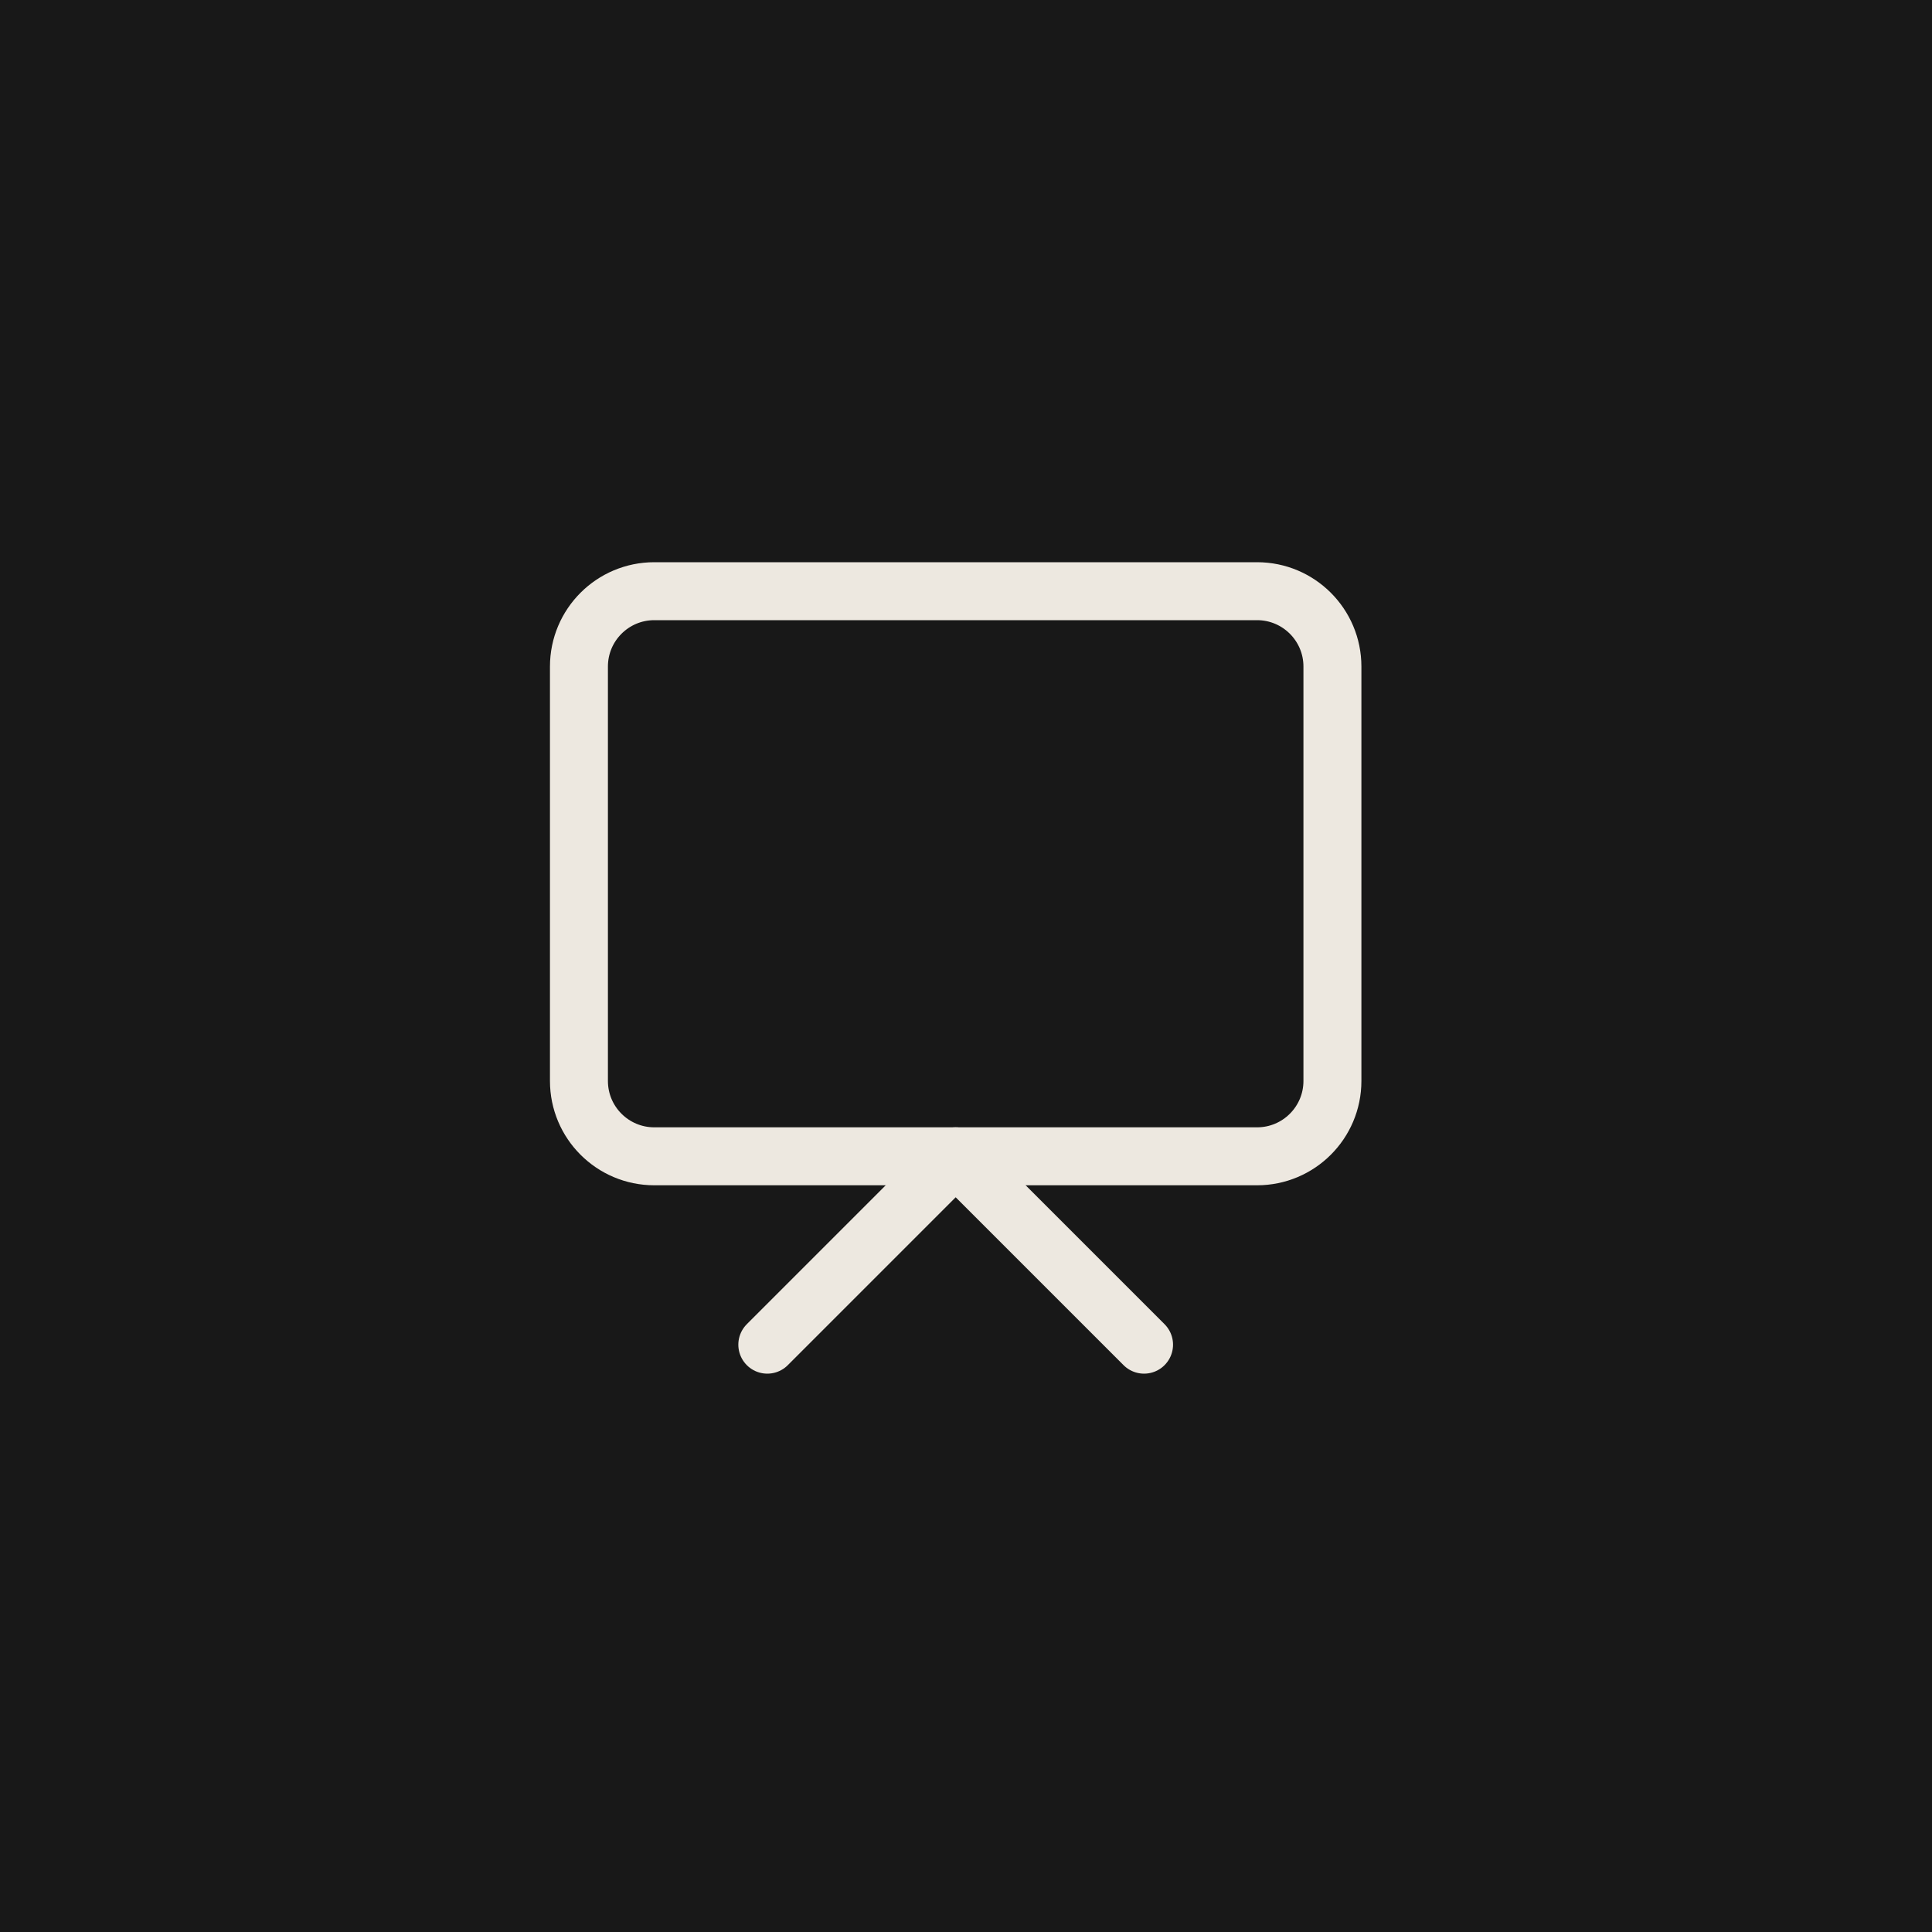
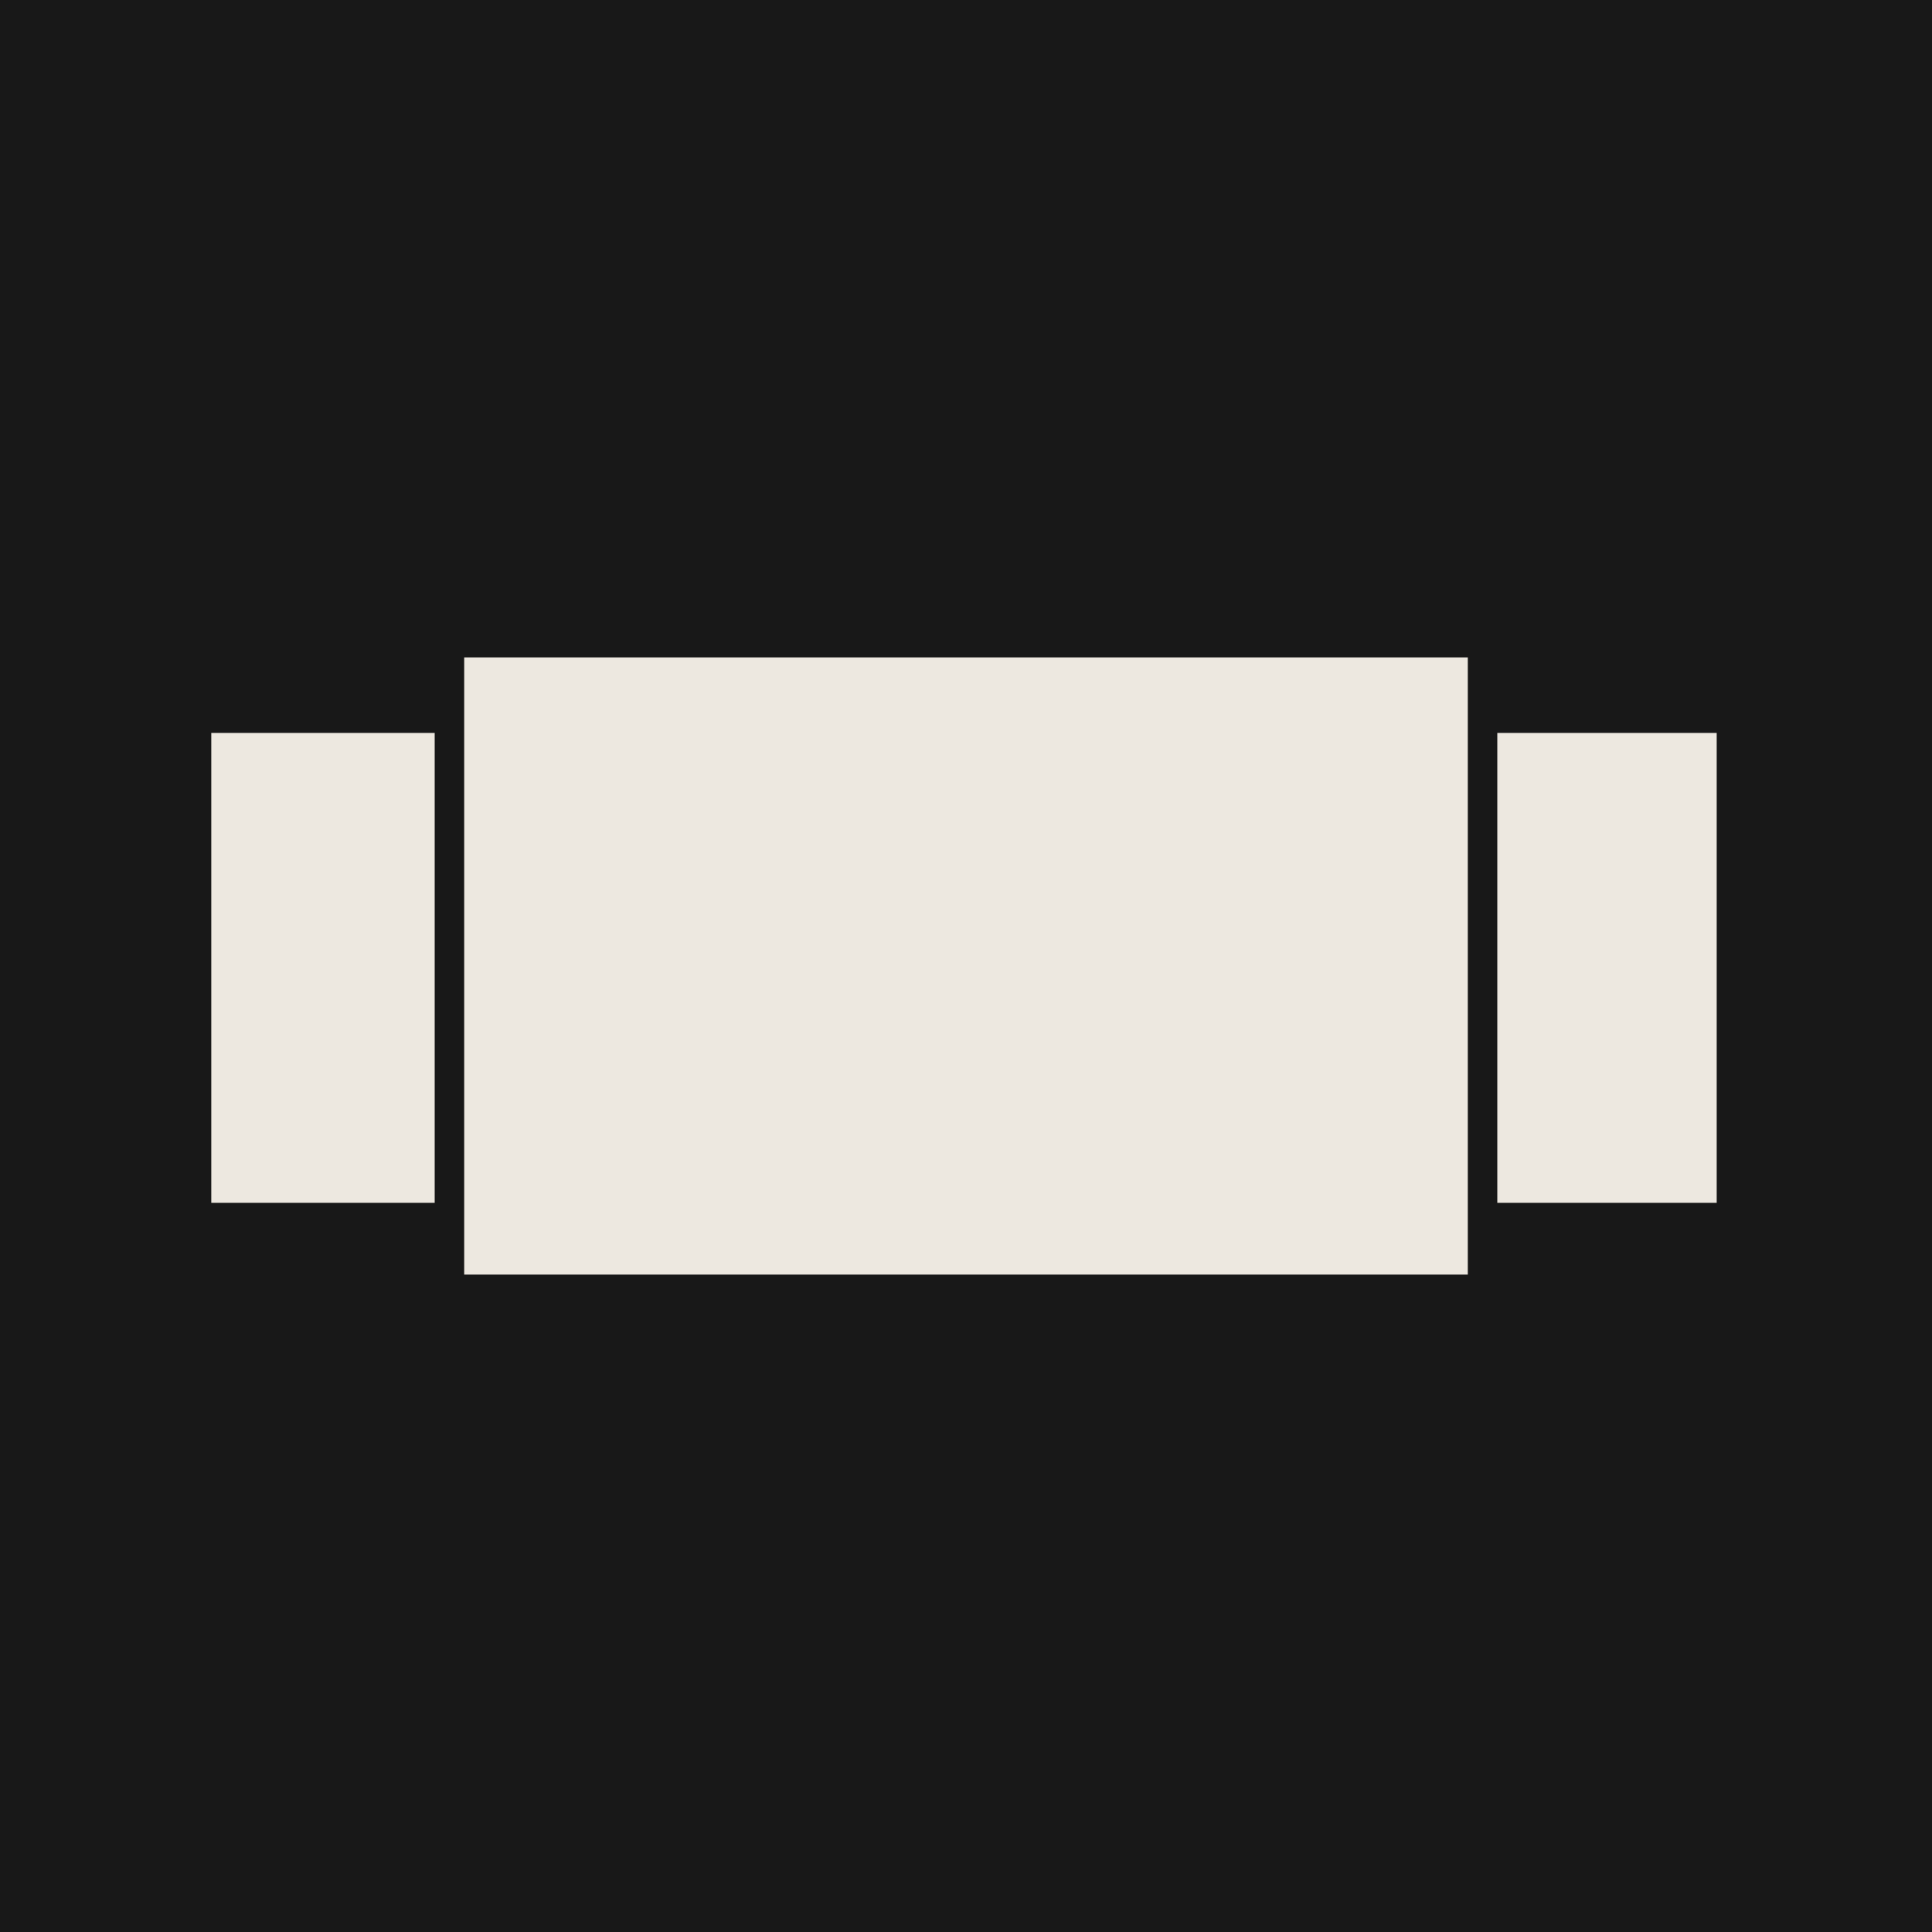
<svg xmlns="http://www.w3.org/2000/svg" width="200" height="200" viewBox="0 0 200 200" fill="none">
  <rect width="200" height="200" fill="#181818" />
-   <path d="M130.132 119.7L67.732 119.7C63.424 119.7 59.932 116.208 59.932 111.9V69C59.932 64.692 63.424 61.2 67.732 61.2L130.132 61.2C134.439 61.2 137.932 64.692 137.932 69V111.9C137.932 116.208 134.439 119.7 130.132 119.7Z" stroke-width="6" stroke-linecap="round" stroke-linejoin="round" stroke="#EDE8E0" />
-   <path d="M79.432 139.2L98.932 119.7L118.432 139.2" stroke-width="6" stroke-linecap="round" stroke-linejoin="round" stroke="#EDE8E0" />
+   <path d="M20.936 74.936H97.648V125.454H20.936V74.936Z" fill="#EDE8E0" stroke-width="1.871" stroke="#181818" />
+   <path d="M101.936 74.936H178.648V125.454H101.936V74.936Z" fill="#EDE8E0" stroke-width="1.871" stroke="#181818" />
+   <path d="M46.526 66.526H153.473V133.473H46.526V66.526Z" fill="#EDE8E0" stroke-width="3.053" stroke="#181818" />
</svg>
